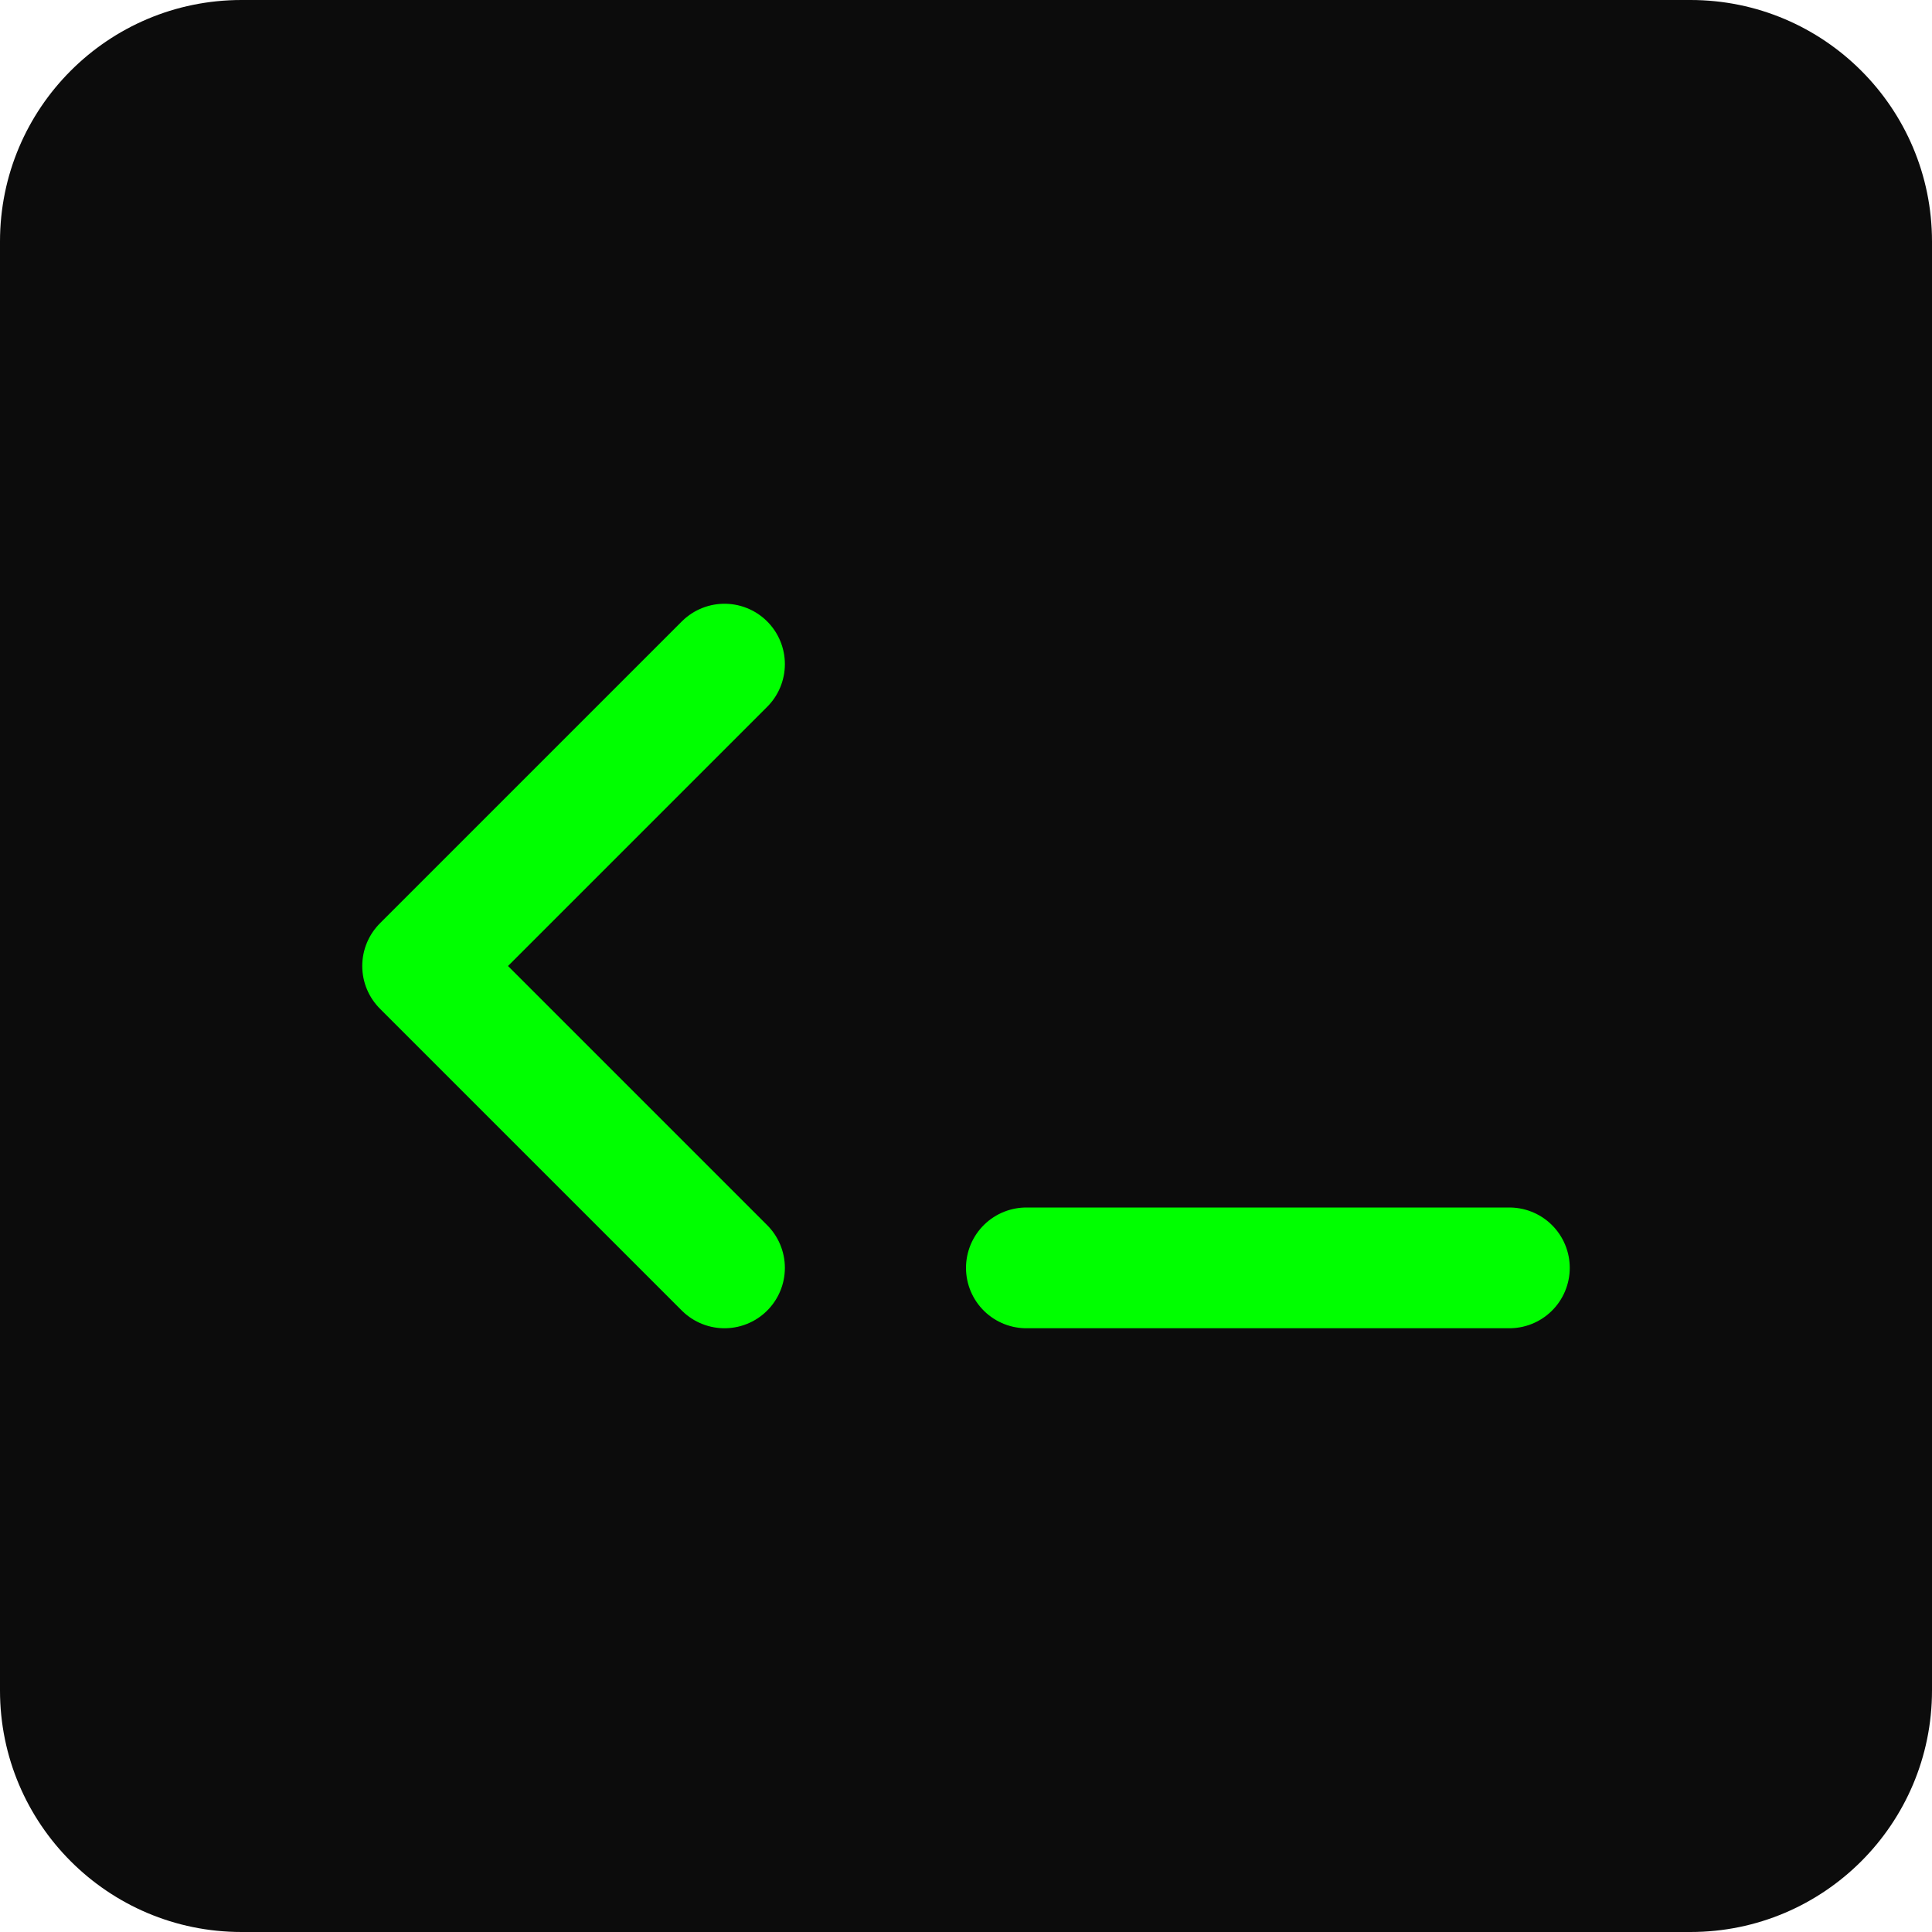
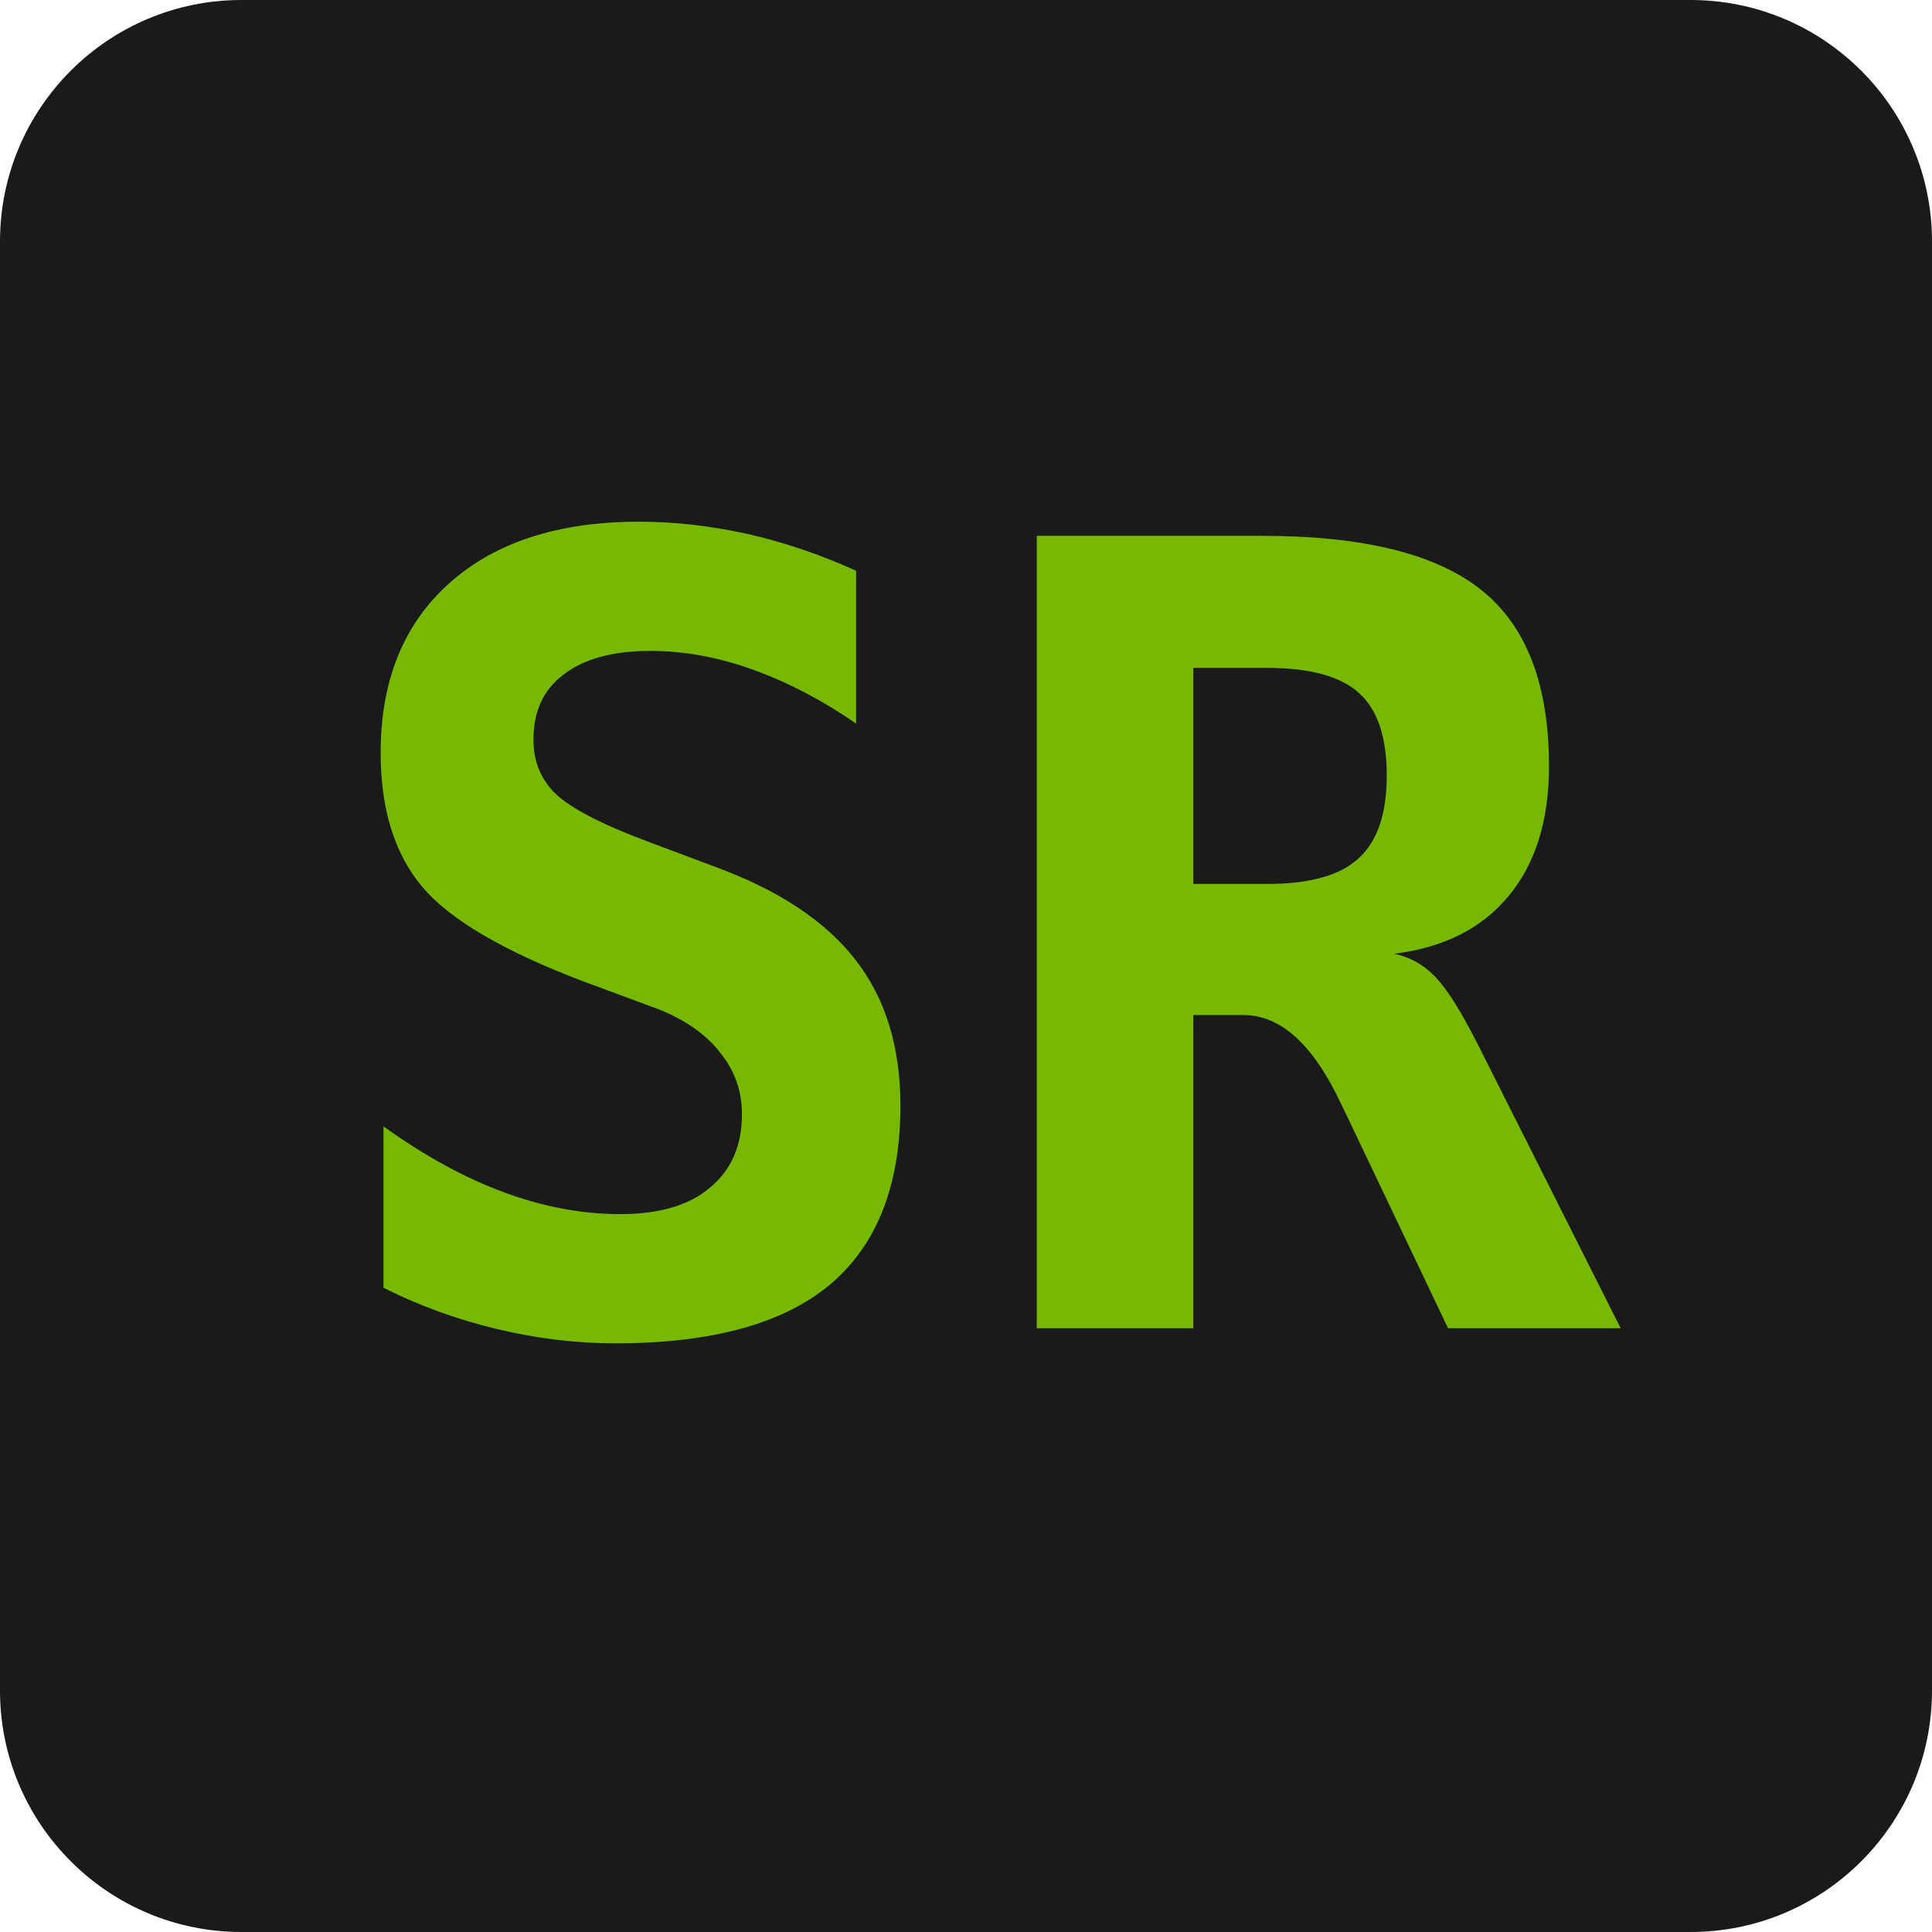
- <svg xmlns="http://www.w3.org/2000/svg" width="32" height="32" viewBox="0 0 32 32" fill="none">
-   <rect width="32" height="32" rx="4" fill="#0c0c0c" />
-   <path d="M7 16L12 11M12 21L7 16M17 21H25" stroke="#00ff00" stroke-width="2" stroke-linecap="round" stroke-linejoin="round" />
+ <svg xmlns="http://www.w3.org/2000/svg" width="32" height="32" viewBox="0 0 32 32">
+   <rect width="32" height="32" rx="4" fill="#1a1a1a" />
+   <text x="16" y="22" font-family="monospace" font-size="18" font-weight="bold" fill="#76B900" text-anchor="middle">SR</text>
</svg>
